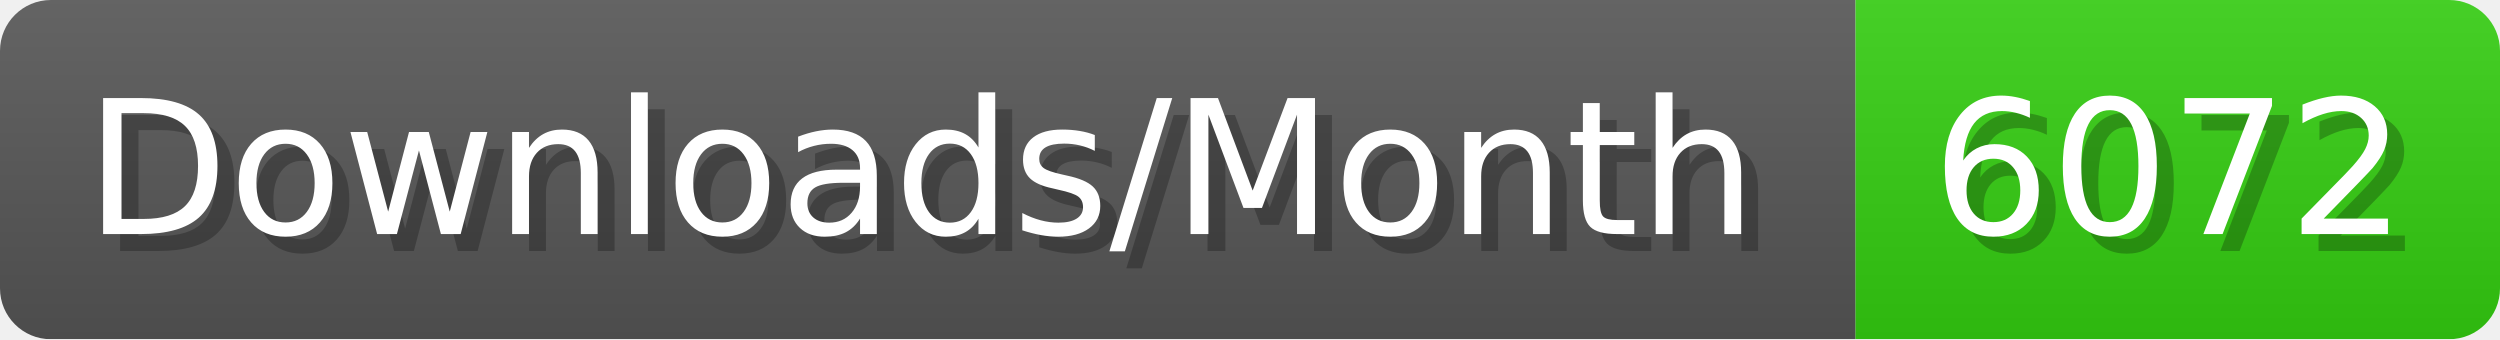
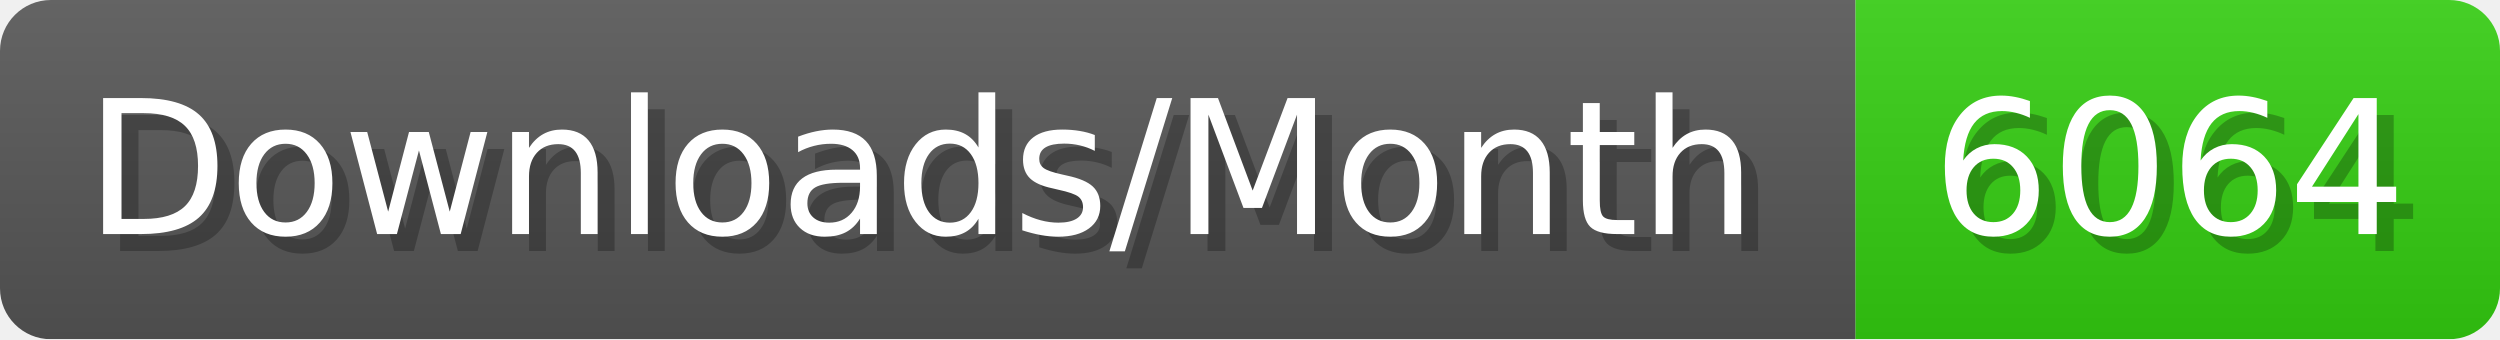
- <svg xmlns="http://www.w3.org/2000/svg" width="147.4" height="20" viewBox="0 0 1474 200" role="img" aria-label="Downloads/Month: 6072">
+ <svg xmlns="http://www.w3.org/2000/svg" width="147.4" height="20" viewBox="0 0 1474 200" role="img" aria-label="Downloads/Month: 6064">
  <linearGradient id="YlXUI" x2="0" y2="100%">
    <stop offset="0" stop-opacity=".1" stop-color="#EEE" />
    <stop offset="1" stop-opacity=".1" />
  </linearGradient>
  <mask id="JHhop">
    <rect width="1474" height="200" rx="30" fill="#FFF" />
  </mask>
  <g mask="url(#JHhop)">
    <rect width="1094" height="200" fill="#555" />
    <rect width="380" height="200" fill="#3C1" x="1094" />
    <rect width="1474" height="200" fill="url(#YlXUI)" />
  </g>
  <g aria-hidden="true" fill="#fff" text-anchor="start" font-family="Verdana,DejaVu Sans,sans-serif" font-size="110">
    <text x="60" y="148" textLength="994" fill="#000" opacity="0.25">Downloads/Month</text>
    <text x="50" y="138" textLength="994">Downloads/Month</text>
-     <text x="1149" y="148" textLength="280" fill="#000" opacity="0.25">6072</text>
-     <text x="1139" y="138" textLength="280">6072</text>
+     <text x="1149" y="148" textLength="280" fill="#000" opacity="0.25">6064</text>
+     <text x="1139" y="138" textLength="280">6064</text>
  </g>
</svg>
